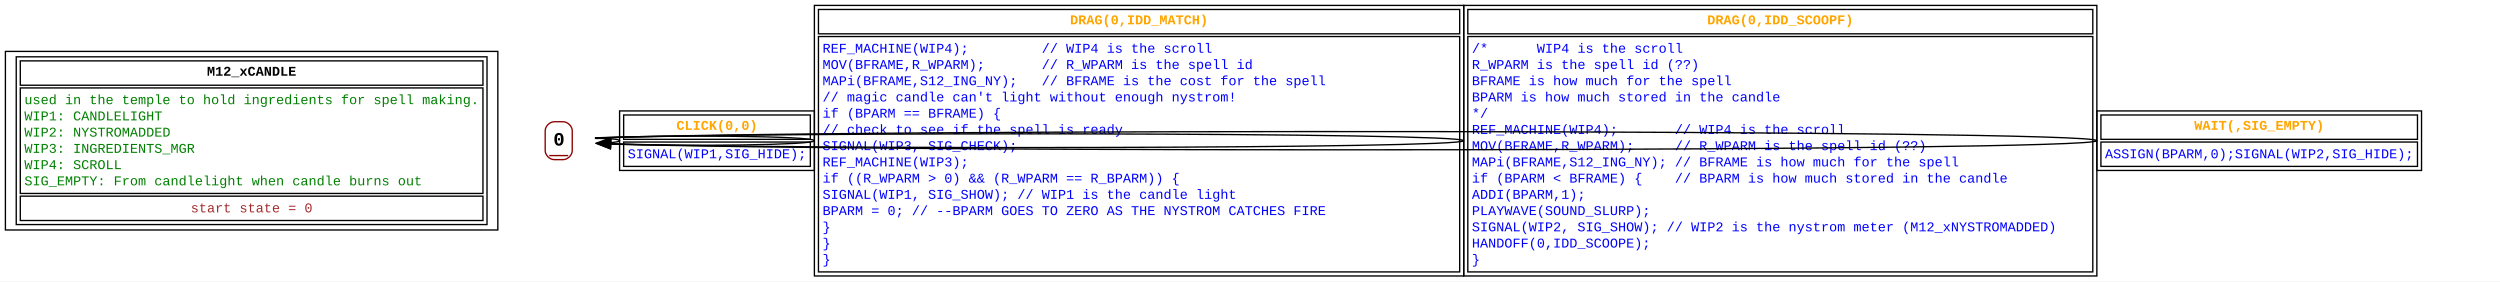
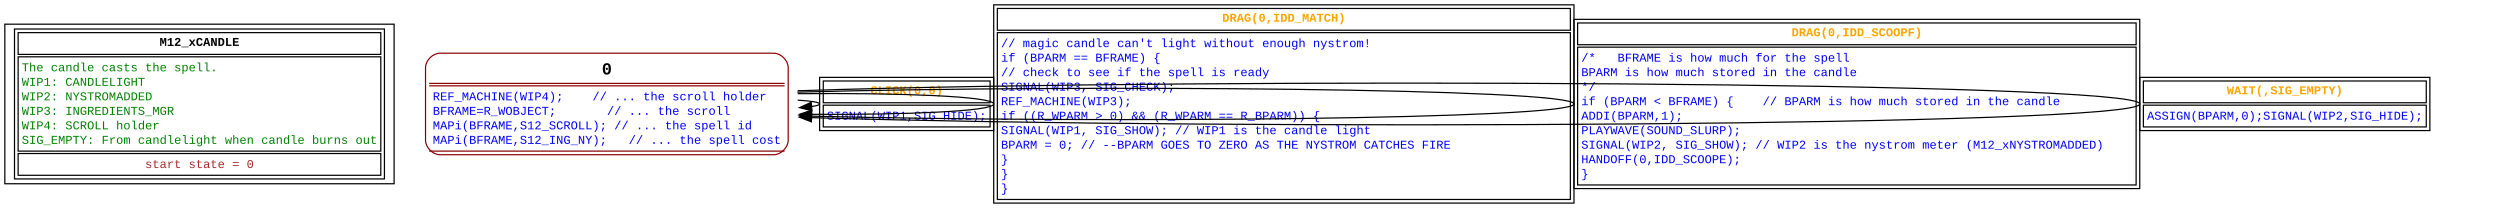
- <svg xmlns="http://www.w3.org/2000/svg" width="1848pt" height="208pt" viewBox="0.00 0.00 1848.00 208.00">
-   <g id="graph0" class="graph" transform="scale(1 1) rotate(0) translate(4 204)">
-     <polygon fill="white" stroke="none" points="-4,4 -4,-204 1844,-204 1844,4 -4,4" />
+ <svg xmlns="http://www.w3.org/2000/svg" width="2068pt" height="172pt" viewBox="0.00 0.00 2068.00 172.00">
+   <g id="graph0" class="graph" transform="scale(1 1) rotate(0) translate(4 168)">
+     <polygon fill="white" stroke="none" points="-4,4 -4,-168 2064,-168 2064,4 -4,4" />
    <g id="node1" class="node">
-       <polygon fill="none" stroke="black" points="0,-34 0,-166 364,-166 364,-34 0,-34" />
-       <polygon fill="none" stroke="black" points="11,-141 11,-159 353,-159 353,-141 11,-141" />
-       <text text-anchor="start" x="148.99" y="-148" font-family="Courier New" font-weight="bold" font-size="10.00">M12_xCANDLE</text>
-       <polygon fill="none" stroke="black" points="11,-61 11,-139 353,-139 353,-61 11,-61" />
-       <text text-anchor="start" x="14" y="-127" font-family="Courier New" font-size="10.00" fill="green">used in the temple to hold ingredients for spell making.</text>
-       <text text-anchor="start" x="14" y="-115" font-family="Courier New" font-size="10.00" fill="green">WIP1: CANDLELIGHT</text>
-       <text text-anchor="start" x="14" y="-103" font-family="Courier New" font-size="10.00" fill="green">WIP2: NYSTROMADDED</text>
-       <text text-anchor="start" x="14" y="-91" font-family="Courier New" font-size="10.00" fill="green">WIP3: INGREDIENTS_MGR</text>
-       <text text-anchor="start" x="14" y="-79" font-family="Courier New" font-size="10.00" fill="green">WIP4: SCROLL</text>
-       <text text-anchor="start" x="14" y="-67" font-family="Courier New" font-size="10.00" fill="green">SIG_EMPTY: From candlelight when candle burns out</text>
-       <polygon fill="none" stroke="black" points="11,-41 11,-59 353,-59 353,-41 11,-41" />
-       <text text-anchor="start" x="136.99" y="-47" font-family="Courier New" font-size="10.00" fill="brown">start state = 0</text>
-       <polygon fill="none" stroke="black" points="8,-38 8,-162 356,-162 356,-38 8,-38" />
+       <polygon fill="none" stroke="black" points="0,-16 0,-148 322,-148 322,-16 0,-16" />
+       <polygon fill="none" stroke="black" points="11,-123 11,-141 311,-141 311,-123 11,-123" />
+       <text text-anchor="start" x="127.99" y="-130" font-family="Courier New" font-weight="bold" font-size="10.00">M12_xCANDLE</text>
+       <polygon fill="none" stroke="black" points="11,-43 11,-121 311,-121 311,-43 11,-43" />
+       <text text-anchor="start" x="14" y="-109" font-family="Courier New" font-size="10.00" fill="green"> The candle casts the spell.</text>
+       <text text-anchor="start" x="14" y="-97" font-family="Courier New" font-size="10.00" fill="green">WIP1: CANDLELIGHT</text>
+       <text text-anchor="start" x="14" y="-85" font-family="Courier New" font-size="10.00" fill="green">WIP2: NYSTROMADDED</text>
+       <text text-anchor="start" x="14" y="-73" font-family="Courier New" font-size="10.00" fill="green">WIP3: INGREDIENTS_MGR</text>
+       <text text-anchor="start" x="14" y="-61" font-family="Courier New" font-size="10.00" fill="green">WIP4: SCROLL holder</text>
+       <text text-anchor="start" x="14" y="-49" font-family="Courier New" font-size="10.00" fill="green">SIG_EMPTY: From candlelight when candle burns out</text>
+       <polygon fill="none" stroke="black" points="11,-23 11,-41 311,-41 311,-23 11,-23" />
+       <text text-anchor="start" x="115.99" y="-29" font-family="Courier New" font-size="10.00" fill="brown">start state = 0</text>
+       <polygon fill="none" stroke="black" points="8,-20 8,-144 314,-144 314,-20 8,-20" />
    </g>
    <g id="node2" class="node">
-       <polyline fill="none" stroke="darkred" points="402,-89 416,-89" />
-       <text text-anchor="start" x="405" y="-96.4" font-family="Courier New" font-weight="bold" font-size="14.00">0</text>
-       <path fill="none" stroke="darkred" d="M405.67,-86C405.67,-86 412.33,-86 412.33,-86 415.67,-86 419,-89.33 419,-92.67 419,-92.67 419,-107.33 419,-107.33 419,-110.67 415.67,-114 412.33,-114 412.33,-114 405.67,-114 405.67,-114 402.33,-114 399,-110.67 399,-107.33 399,-107.33 399,-92.67 399,-92.67 399,-89.33 402.33,-86 405.67,-86" />
+       <polyline fill="none" stroke="darkred" points="351,-99 645,-99" />
+       <text text-anchor="start" x="493.8" y="-106.4" font-family="Courier New" font-weight="bold" font-size="14.00">0</text>
+       <polyline fill="none" stroke="darkred" points="351,-43 645,-43" />
+       <polyline fill="none" stroke="darkred" points="645,-97 351,-97" />
+       <text text-anchor="start" x="354" y="-85" font-family="Courier New" font-size="10.00" fill="blue">REF_MACHINE(WIP4);    // ... the scroll holder</text>
+       <text text-anchor="start" x="354" y="-73" font-family="Courier New" font-size="10.00" fill="blue">BFRAME=R_WOBJECT;       // ... the scroll </text>
+       <text text-anchor="start" x="354" y="-61" font-family="Courier New" font-size="10.00" fill="blue">MAPi(BFRAME,S12_SCROLL); // ... the spell id</text>
+       <text text-anchor="start" x="354" y="-49" font-family="Courier New" font-size="10.00" fill="blue">MAPi(BFRAME,S12_ING_NY);   // ... the spell cost</text>
+       <path fill="none" stroke="darkred" d="M360,-40C360,-40 636,-40 636,-40 642,-40 648,-46 648,-52 648,-52 648,-112 648,-112 648,-118 642,-124 636,-124 636,-124 360,-124 360,-124 354,-124 348,-118 348,-112 348,-112 348,-52 348,-52 348,-46 354,-40 360,-40" />
    </g>
    <g id="edge1" class="edge">
-       <path fill="none" stroke="black" d="M435.79,-101.68C445.78,-101.74 454,-101.18 454,-100 454,-99.32 451.25,-98.84 447.01,-98.58" />
-       <polygon fill="black" stroke="black" points="447.39,-95.08 437.31,-98.35 447.22,-102.08 447.39,-95.08" />
-       <polygon fill="none" stroke="black" points="457,-101 457,-119 595,-119 595,-101 457,-101" />
-       <text text-anchor="start" x="496" y="-108" font-family="Courier New" font-weight="bold" font-size="10.00" fill="orange">CLICK(0,0)</text>
-       <polygon fill="none" stroke="black" points="457,-81 457,-99 595,-99 595,-81 457,-81" />
-       <text text-anchor="start" x="460" y="-87" font-family="Courier New" font-size="10.00" fill="blue">SIGNAL(WIP1,SIG_HIDE);</text>
-       <polygon fill="none" stroke="black" points="454,-78 454,-122 598,-122 598,-78 454,-78" />
+       <path fill="none" stroke="black" d="M655.85,-85.17C667.12,-84.45 674,-83.39 674,-82 674,-81.17 671.57,-80.47 667.24,-79.88" />
+       <polygon fill="black" stroke="black" points="667.64,-76.4 657.36,-78.97 667,-83.37 667.64,-76.4" />
+       <polygon fill="none" stroke="black" points="677,-83 677,-101 815,-101 815,-83 677,-83" />
+       <text text-anchor="start" x="716" y="-90" font-family="Courier New" font-weight="bold" font-size="10.00" fill="orange">CLICK(0,0)</text>
+       <polygon fill="none" stroke="black" points="677,-63 677,-81 815,-81 815,-63 677,-63" />
+       <text text-anchor="start" x="680" y="-69" font-family="Courier New" font-size="10.00" fill="blue">SIGNAL(WIP1,SIG_HIDE);</text>
+       <polygon fill="none" stroke="black" points="674,-60 674,-104 818,-104 818,-60 674,-60" />
    </g>
    <g id="edge2" class="edge">
-       <path fill="none" stroke="black" d="M435.78,-102.12C489.22,-104.33 598,-103.62 598,-100 598,-96.62 503.18,-95.78 447.11,-97.48" />
-       <polygon fill="black" stroke="black" points="447.16,-93.97 437.29,-97.82 447.41,-100.97 447.16,-93.97" />
-       <polygon fill="none" stroke="black" points="601,-179 601,-197 1075,-197 1075,-179 601,-179" />
-       <text text-anchor="start" x="786.99" y="-186" font-family="Courier New" font-weight="bold" font-size="10.00" fill="orange">DRAG(0,IDD_MATCH)</text>
-       <polygon fill="none" stroke="black" points="601,-3 601,-177 1075,-177 1075,-3 601,-3" />
-       <text text-anchor="start" x="604" y="-165" font-family="Courier New" font-size="10.00" fill="blue">REF_MACHINE(WIP4);         // WIP4 is the scroll</text>
-       <text text-anchor="start" x="604" y="-153" font-family="Courier New" font-size="10.00" fill="blue">MOV(BFRAME,R_WPARM);       // R_WPARM is the spell id</text>
-       <text text-anchor="start" x="604" y="-141" font-family="Courier New" font-size="10.00" fill="blue">MAPi(BFRAME,S12_ING_NY);   // BFRAME is the cost for the spell</text>
-       <text text-anchor="start" x="604" y="-129" font-family="Courier New" font-size="10.00" fill="blue">// magic candle can't light without enough nystrom!</text>
-       <text text-anchor="start" x="604" y="-117" font-family="Courier New" font-size="10.00" fill="blue">if (BPARM == BFRAME) {</text>
-       <text text-anchor="start" x="604" y="-105" font-family="Courier New" font-size="10.00" fill="blue">    // check to see if the spell is ready</text>
-       <text text-anchor="start" x="604" y="-93" font-family="Courier New" font-size="10.00" fill="blue">    SIGNAL(WIP3, SIG_CHECK);</text>
-       <text text-anchor="start" x="604" y="-81" font-family="Courier New" font-size="10.00" fill="blue">    REF_MACHINE(WIP3);</text>
-       <text text-anchor="start" x="604" y="-69" font-family="Courier New" font-size="10.00" fill="blue">    if ((R_WPARM &gt; 0) &amp;&amp; (R_WPARM == R_BPARM)) {</text>
-       <text text-anchor="start" x="604" y="-57" font-family="Courier New" font-size="10.00" fill="blue">                SIGNAL(WIP1, SIG_SHOW); // WIP1 is the candle light</text>
-       <text text-anchor="start" x="604" y="-45" font-family="Courier New" font-size="10.00" fill="blue">                BPARM = 0; // --BPARM GOES TO ZERO AS THE NYSTROM CATCHES FIRE</text>
-       <text text-anchor="start" x="604" y="-33" font-family="Courier New" font-size="10.00" fill="blue">        }</text>
-       <text text-anchor="start" x="604" y="-21" font-family="Courier New" font-size="10.00" fill="blue">    }</text>
-       <text text-anchor="start" x="604" y="-9" font-family="Courier New" font-size="10.00" fill="blue">}</text>
-       <polygon fill="none" stroke="black" points="598,0 598,-200 1078,-200 1078,0 598,0" />
+       <path fill="none" stroke="black" d="M655.87,-90.5C737.77,-91.28 818,-88.45 818,-82 818,-75.86 745.12,-72.99 667.37,-73.42" />
+       <polygon fill="black" stroke="black" points="667.35,-69.92 657.38,-73.49 667.41,-76.92 667.35,-69.92" />
+       <polygon fill="none" stroke="black" points="821,-143 821,-161 1295,-161 1295,-143 821,-143" />
+       <text text-anchor="start" x="1006.99" y="-150" font-family="Courier New" font-weight="bold" font-size="10.00" fill="orange">DRAG(0,IDD_MATCH)</text>
+       <polygon fill="none" stroke="black" points="821,-3 821,-141 1295,-141 1295,-3 821,-3" />
+       <text text-anchor="start" x="824" y="-129" font-family="Courier New" font-size="10.00" fill="blue">// magic candle can't light without enough nystrom!</text>
+       <text text-anchor="start" x="824" y="-117" font-family="Courier New" font-size="10.00" fill="blue">if (BPARM == BFRAME) {</text>
+       <text text-anchor="start" x="824" y="-105" font-family="Courier New" font-size="10.00" fill="blue">    // check to see if the spell is ready</text>
+       <text text-anchor="start" x="824" y="-93" font-family="Courier New" font-size="10.00" fill="blue">    SIGNAL(WIP3, SIG_CHECK);</text>
+       <text text-anchor="start" x="824" y="-81" font-family="Courier New" font-size="10.00" fill="blue">    REF_MACHINE(WIP3);</text>
+       <text text-anchor="start" x="824" y="-69" font-family="Courier New" font-size="10.00" fill="blue">    if ((R_WPARM &gt; 0) &amp;&amp; (R_WPARM == R_BPARM)) {</text>
+       <text text-anchor="start" x="824" y="-57" font-family="Courier New" font-size="10.00" fill="blue">                SIGNAL(WIP1, SIG_SHOW); // WIP1 is the candle light</text>
+       <text text-anchor="start" x="824" y="-45" font-family="Courier New" font-size="10.00" fill="blue">                BPARM = 0; // --BPARM GOES TO ZERO AS THE NYSTROM CATCHES FIRE</text>
+       <text text-anchor="start" x="824" y="-33" font-family="Courier New" font-size="10.00" fill="blue">        }</text>
+       <text text-anchor="start" x="824" y="-21" font-family="Courier New" font-size="10.00" fill="blue">    }</text>
+       <text text-anchor="start" x="824" y="-9" font-family="Courier New" font-size="10.00" fill="blue">}</text>
+       <polygon fill="none" stroke="black" points="818,0 818,-164 1298,-164 1298,0 818,0" />
    </g>
    <g id="edge3" class="edge">
-       <path fill="none" stroke="black" d="M435.76,-101.88C562.03,-106.68 1078,-106.05 1078,-100 1078,-94.11 589.87,-93.36 446.97,-97.74" />
-       <polygon fill="black" stroke="black" points="447.15,-94.23 437.27,-98.07 447.39,-101.23 447.15,-94.23" />
-       <polygon fill="none" stroke="black" points="1081,-179 1081,-197 1543,-197 1543,-179 1081,-179" />
-       <text text-anchor="start" x="1257.99" y="-186" font-family="Courier New" font-weight="bold" font-size="10.00" fill="orange">DRAG(0,IDD_SCOOPF)</text>
-       <polygon fill="none" stroke="black" points="1081,-3 1081,-177 1543,-177 1543,-3 1081,-3" />
-       <text text-anchor="start" x="1084" y="-165" font-family="Courier New" font-size="10.00" fill="blue">/*      WIP4 is the scroll</text>
-       <text text-anchor="start" x="1084" y="-153" font-family="Courier New" font-size="10.00" fill="blue">        R_WPARM is the spell id (??)</text>
-       <text text-anchor="start" x="1084" y="-141" font-family="Courier New" font-size="10.00" fill="blue">        BFRAME is how much for the spell</text>
-       <text text-anchor="start" x="1084" y="-129" font-family="Courier New" font-size="10.00" fill="blue">        BPARM is how much stored in the candle</text>
-       <text text-anchor="start" x="1084" y="-117" font-family="Courier New" font-size="10.00" fill="blue">*/</text>
-       <text text-anchor="start" x="1084" y="-105" font-family="Courier New" font-size="10.00" fill="blue">REF_MACHINE(WIP4);       // WIP4 is the scroll</text>
-       <text text-anchor="start" x="1084" y="-93" font-family="Courier New" font-size="10.00" fill="blue">MOV(BFRAME,R_WPARM);     // R_WPARM is the spell id (??)</text>
-       <text text-anchor="start" x="1084" y="-81" font-family="Courier New" font-size="10.00" fill="blue">MAPi(BFRAME,S12_ING_NY); // BFRAME is how much for the spell</text>
-       <text text-anchor="start" x="1084" y="-69" font-family="Courier New" font-size="10.00" fill="blue">if (BPARM &lt; BFRAME) {    // BPARM is how much stored in the candle</text>
-       <text text-anchor="start" x="1084" y="-57" font-family="Courier New" font-size="10.00" fill="blue">    ADDI(BPARM,1);</text>
-       <text text-anchor="start" x="1084" y="-45" font-family="Courier New" font-size="10.00" fill="blue">    PLAYWAVE(SOUND_SLURP);</text>
-       <text text-anchor="start" x="1084" y="-33" font-family="Courier New" font-size="10.00" fill="blue">    SIGNAL(WIP2, SIG_SHOW); // WIP2 is the nystrom meter (M12_xNYSTROMADDED)</text>
-       <text text-anchor="start" x="1084" y="-21" font-family="Courier New" font-size="10.00" fill="blue">    HANDOFF(0,IDD_SCOOPE);</text>
-       <text text-anchor="start" x="1084" y="-9" font-family="Courier New" font-size="10.00" fill="blue">}</text>
-       <polygon fill="none" stroke="black" points="1078,0 1078,-200 1546,-200 1546,0 1078,0" />
+       <path fill="none" stroke="black" d="M655.57,-91.78C890.95,-98.15 1298,-94.89 1298,-82 1298,-69.32 903.96,-65.96 667.08,-71.92" />
+       <polygon fill="black" stroke="black" points="666.99,-68.42 657.09,-72.18 667.17,-75.42 666.99,-68.42" />
+       <polygon fill="none" stroke="black" points="1301,-131 1301,-149 1763,-149 1763,-131 1301,-131" />
+       <text text-anchor="start" x="1477.99" y="-138" font-family="Courier New" font-weight="bold" font-size="10.00" fill="orange">DRAG(0,IDD_SCOOPF)</text>
+       <polygon fill="none" stroke="black" points="1301,-15 1301,-129 1763,-129 1763,-15 1301,-15" />
+       <text text-anchor="start" x="1304" y="-117" font-family="Courier New" font-size="10.00" fill="blue">/*   BFRAME is how much for the spell</text>
+       <text text-anchor="start" x="1304" y="-105" font-family="Courier New" font-size="10.00" fill="blue">     BPARM is how much stored in the candle</text>
+       <text text-anchor="start" x="1304" y="-93" font-family="Courier New" font-size="10.00" fill="blue">*/</text>
+       <text text-anchor="start" x="1304" y="-81" font-family="Courier New" font-size="10.00" fill="blue">if (BPARM &lt; BFRAME) {    // BPARM is how much stored in the candle</text>
+       <text text-anchor="start" x="1304" y="-69" font-family="Courier New" font-size="10.00" fill="blue">    ADDI(BPARM,1);</text>
+       <text text-anchor="start" x="1304" y="-57" font-family="Courier New" font-size="10.00" fill="blue">    PLAYWAVE(SOUND_SLURP);</text>
+       <text text-anchor="start" x="1304" y="-45" font-family="Courier New" font-size="10.00" fill="blue">    SIGNAL(WIP2, SIG_SHOW); // WIP2 is the nystrom meter (M12_xNYSTROMADDED)</text>
+       <text text-anchor="start" x="1304" y="-33" font-family="Courier New" font-size="10.00" fill="blue">    HANDOFF(0,IDD_SCOOPE);</text>
+       <text text-anchor="start" x="1304" y="-21" font-family="Courier New" font-size="10.00" fill="blue">}</text>
+       <polygon fill="none" stroke="black" points="1298,-12 1298,-152 1766,-152 1766,-12 1298,-12" />
    </g>
    <g id="edge4" class="edge">
-       <path fill="none" stroke="black" d="M435.86,-101.97C609.75,-108.94 1546,-108.29 1546,-100 1546,-91.88 646.86,-91.09 447.21,-97.62" />
-       <polygon fill="black" stroke="black" points="447.24,-94.12 437.37,-97.98 447.49,-101.12 447.24,-94.12" />
-       <polygon fill="none" stroke="black" points="1549,-101 1549,-119 1783,-119 1783,-101 1549,-101" />
-       <text text-anchor="start" x="1617.99" y="-108" font-family="Courier New" font-weight="bold" font-size="10.00" fill="orange">WAIT(,SIG_EMPTY)</text>
-       <polygon fill="none" stroke="black" points="1549,-81 1549,-99 1783,-99 1783,-81 1549,-81" />
-       <text text-anchor="start" x="1552" y="-87" font-family="Courier New" font-size="10.00" fill="blue">ASSIGN(BPARM,0);SIGNAL(WIP2,SIG_HIDE);</text>
-       <polygon fill="none" stroke="black" points="1546,-78 1546,-122 1786,-122 1786,-78 1546,-78" />
+       <path fill="none" stroke="black" d="M655.8,-92.93C998.33,-104.1 1766,-100.46 1766,-82 1766,-63.74 1015.1,-59.98 667.24,-70.71" />
+       <polygon fill="black" stroke="black" points="667.19,-67.21 657.31,-71.03 667.42,-74.21 667.19,-67.21" />
+       <polygon fill="none" stroke="black" points="1769,-83 1769,-101 2003,-101 2003,-83 1769,-83" />
+       <text text-anchor="start" x="1837.99" y="-90" font-family="Courier New" font-weight="bold" font-size="10.00" fill="orange">WAIT(,SIG_EMPTY)</text>
+       <polygon fill="none" stroke="black" points="1769,-63 1769,-81 2003,-81 2003,-63 1769,-63" />
+       <text text-anchor="start" x="1772" y="-69" font-family="Courier New" font-size="10.00" fill="blue">ASSIGN(BPARM,0);SIGNAL(WIP2,SIG_HIDE);</text>
+       <polygon fill="none" stroke="black" points="1766,-60 1766,-104 2006,-104 2006,-60 1766,-60" />
    </g>
  </g>
</svg>
